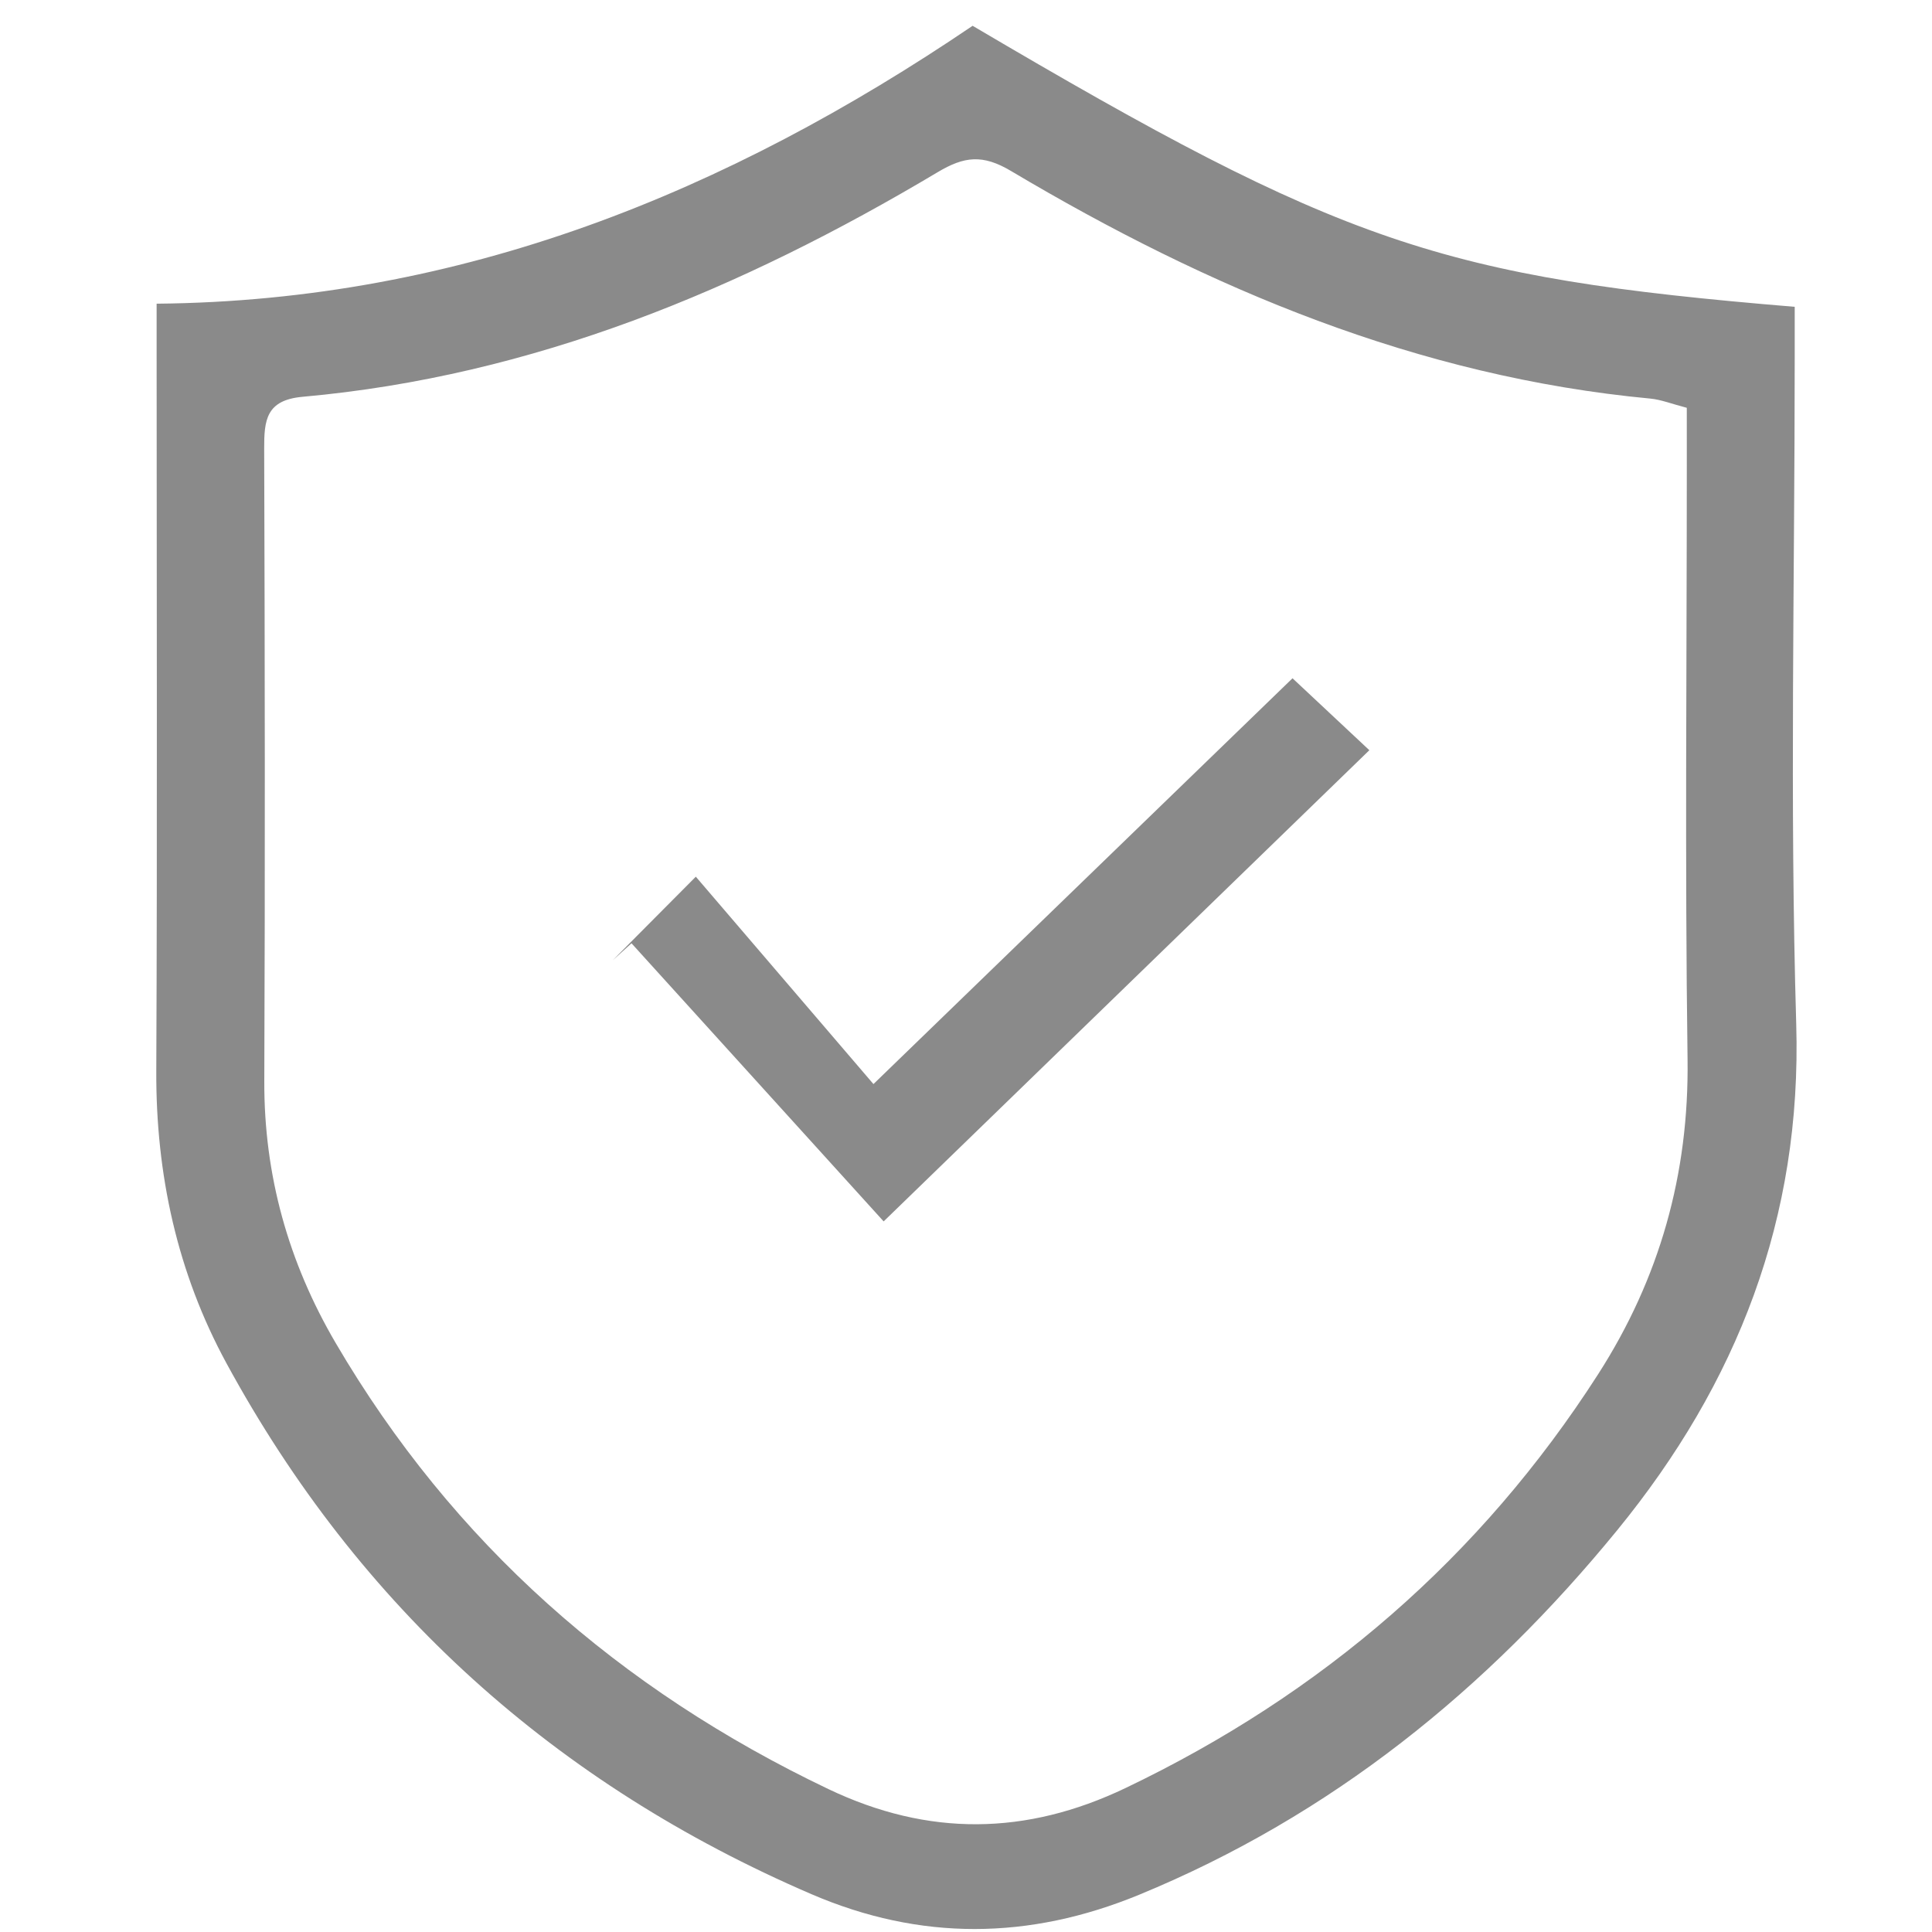
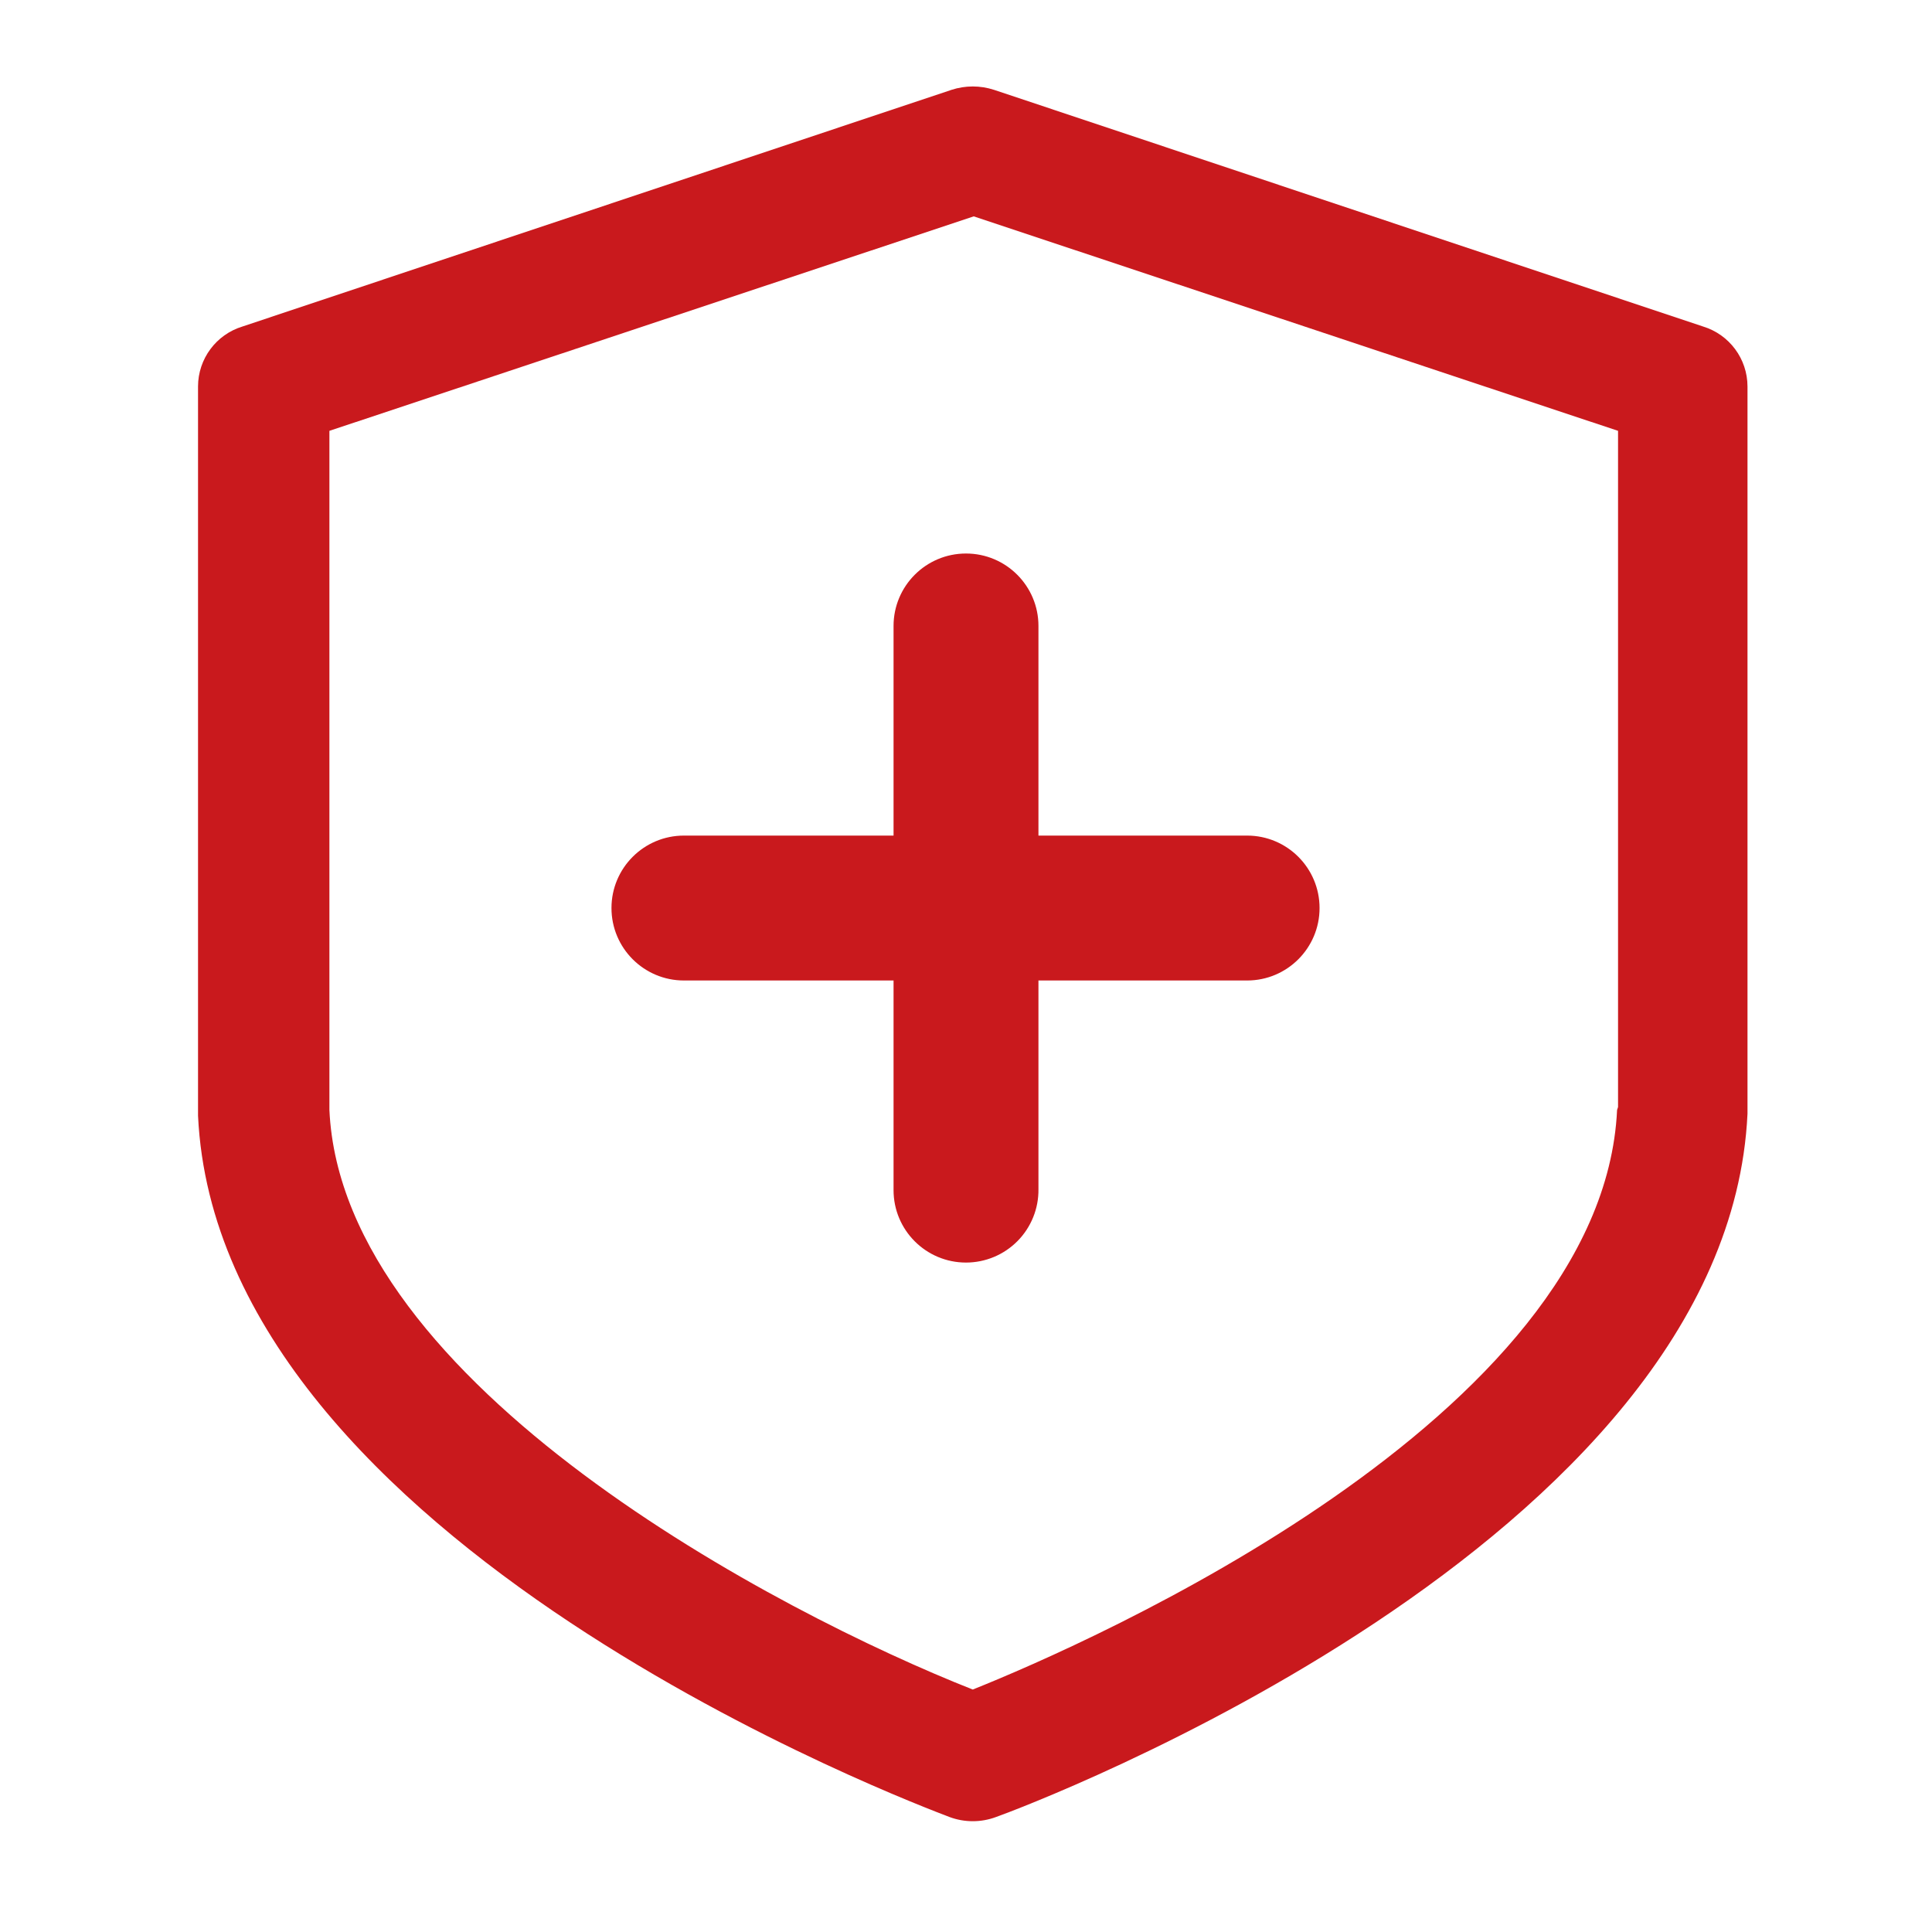
- <svg xmlns="http://www.w3.org/2000/svg" t="1565078980221" class="icon" viewBox="0 0 1024 1024" version="1.1" p-id="11925" width="20" height="20">
+ <svg xmlns="http://www.w3.org/2000/svg" t="1572420759470" class="icon" viewBox="0 0 1024 1024" version="1.1" p-id="12166" width="18" height="18">
  <defs>
    <style type="text/css" />
  </defs>
-   <path d="M83.011 160.963C244.787 159.478 385.469 101.786 515.507 13.67c196.301 115.789 248.105 133.371 435.727 148.951 0 8.873 0 18.017 0 27.156 0 117.673-2.662 235.428 0.804 352.998 3.036 102.922-31.288 190.413-94.853 268.232-68.997 84.46-151.644 151.383-253.466 193.27-58.25 23.962-115.876 24.54-173.701-0.358-135.501-58.342-239.514-151.747-309.996-281.38-26.04-47.887-37.432-99.994-37.187-154.895 0.563-126.198 0.179-252.401 0.179-378.604C83.011 180.705 83.011 172.375 83.011 160.963zM894.034 216.141c-8.018-2.074-13.609-4.342-19.364-4.884-123.136-11.607-233.923-58.25-338.826-120.637-14.981-8.909-24.724-7.793-38.845 0.63C392.827 153.38 282.65 199.373 160.384 210.309c-19.354 1.731-20.413 12.375-20.362 27.53 0.358 111.698 0.507 223.406 0.061 335.104-0.2 49.956 12.8 96.118 37.796 138.808 62.167 106.199 150.451 183.68 261.222 236.513 52.89 25.226 104.745 24.612 157.394-0.543 104.105-49.746 188.191-122.214 250.547-219.356 32.553-50.719 48.225-106.051 47.396-166.999-1.434-104.863-0.394-209.756-0.394-314.639C894.034 236.667 894.034 226.596 894.034 216.141z" p-id="11926" fill="#8a8a8a" />
-   <path d="M462.945 574.582c77.481-75.028 148.956-144.241 222.116-215.086 13.358 12.508 26.143 24.474 40.724 38.129-86.118 83.548-170.906 165.801-257.434 249.743-45.015-49.654-89.329-98.529-133.642-147.405-3.343 3.026-6.692 6.052-10.035 9.078 12.38-12.452 24.76-24.904 44.124-44.375C400.492 501.663 431.36 537.708 462.945 574.582z" p-id="11927" fill="#8a8a8a" />
+   <path d="M902.656 173.056L526.848 47.616a36.352 36.352 0 0 0-22.528 0L128.512 173.056a33.28 33.28 0 0 0-23.552 31.744v386.56c10.752 226.816 382.464 365.568 398.336 371.712a35.328 35.328 0 0 0 24.576 0c15.872-5.632 387.584-144.896 398.336-372.736V204.8a33.28 33.28 0 0 0-23.552-31.744z m-45.568 415.232c-7.68 163.328-280.064 282.624-341.504 307.2-102.4-40.448-334.336-161.28-340.992-307.2V228.352l341.504-113.664 341.504 113.664v358.4z" fill="#c9191d" p-id="12167" />
+   <path d="M661.504 519.68H362.496a38.4 38.4 0 0 1 0-76.8h298.496a38.4 38.4 0 0 1 0 76.8z" fill="#c9191d" p-id="12168" />
+   <path d="M512 669.184a38.4 38.4 0 0 1-38.4-38.4V331.776a38.4 38.4 0 0 1 76.8 0v298.496a38.4 38.4 0 0 1-38.4 38.912z" fill="#c9191d" p-id="12169" />
</svg>
